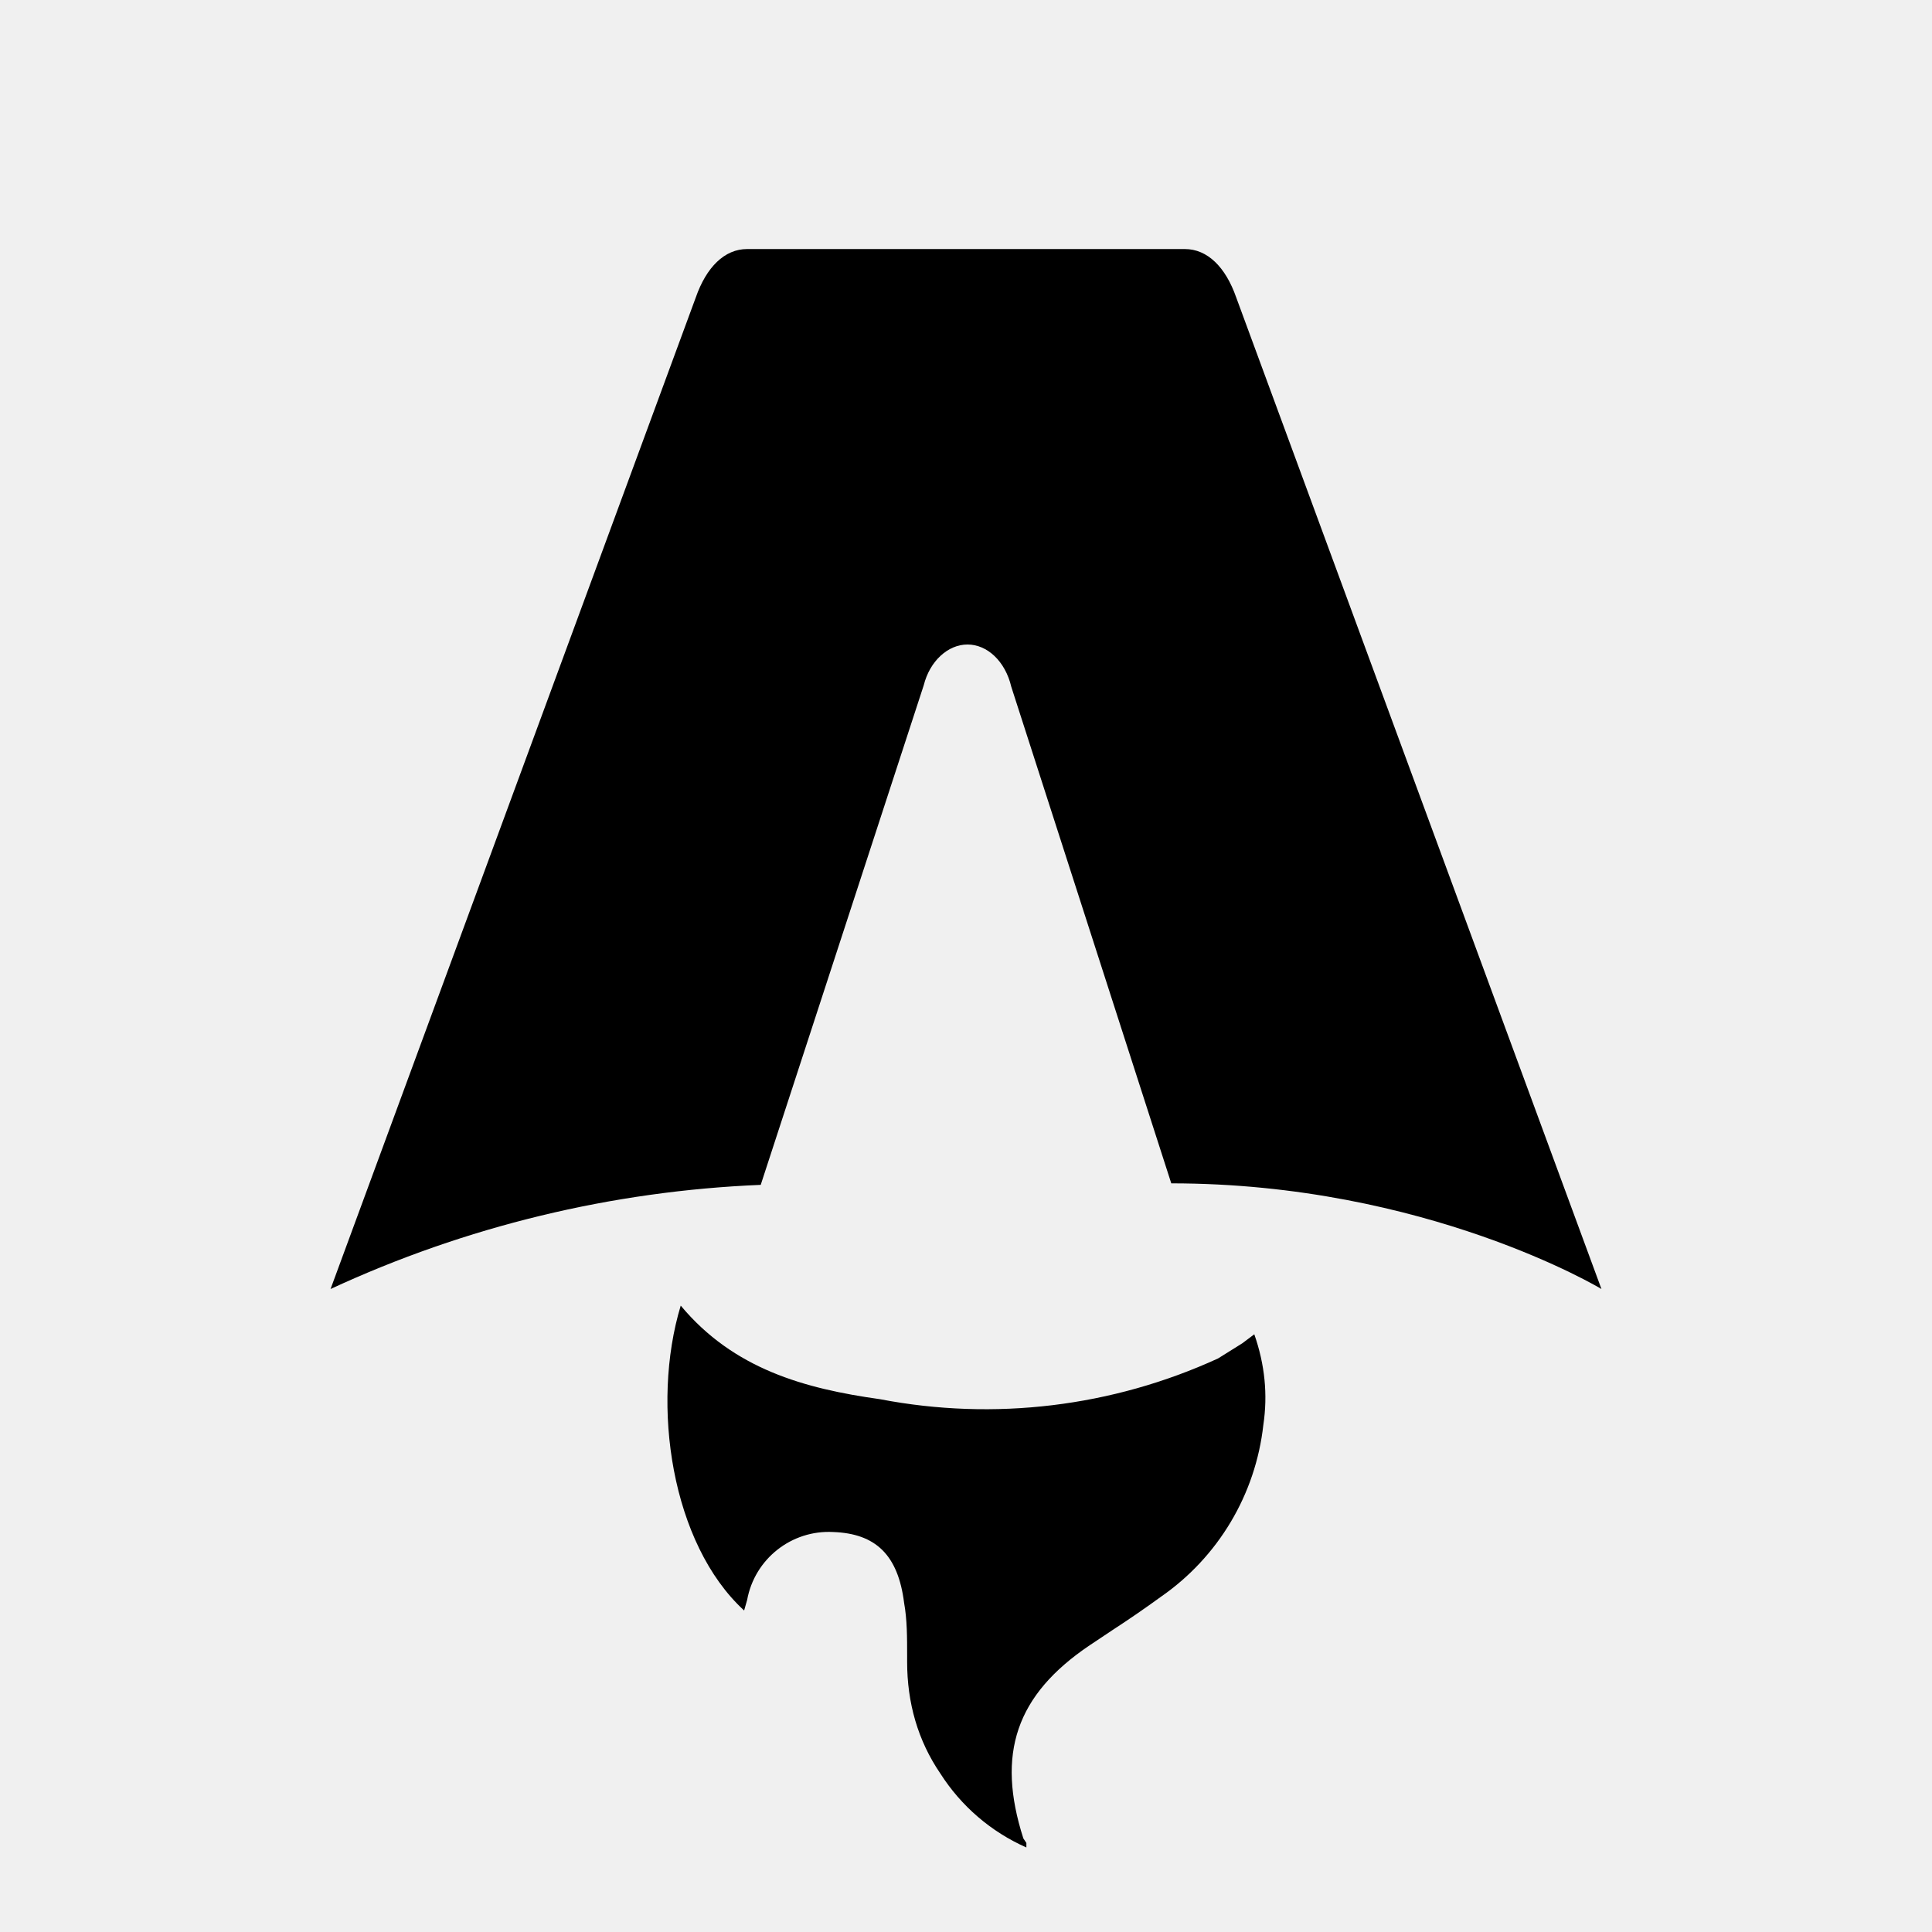
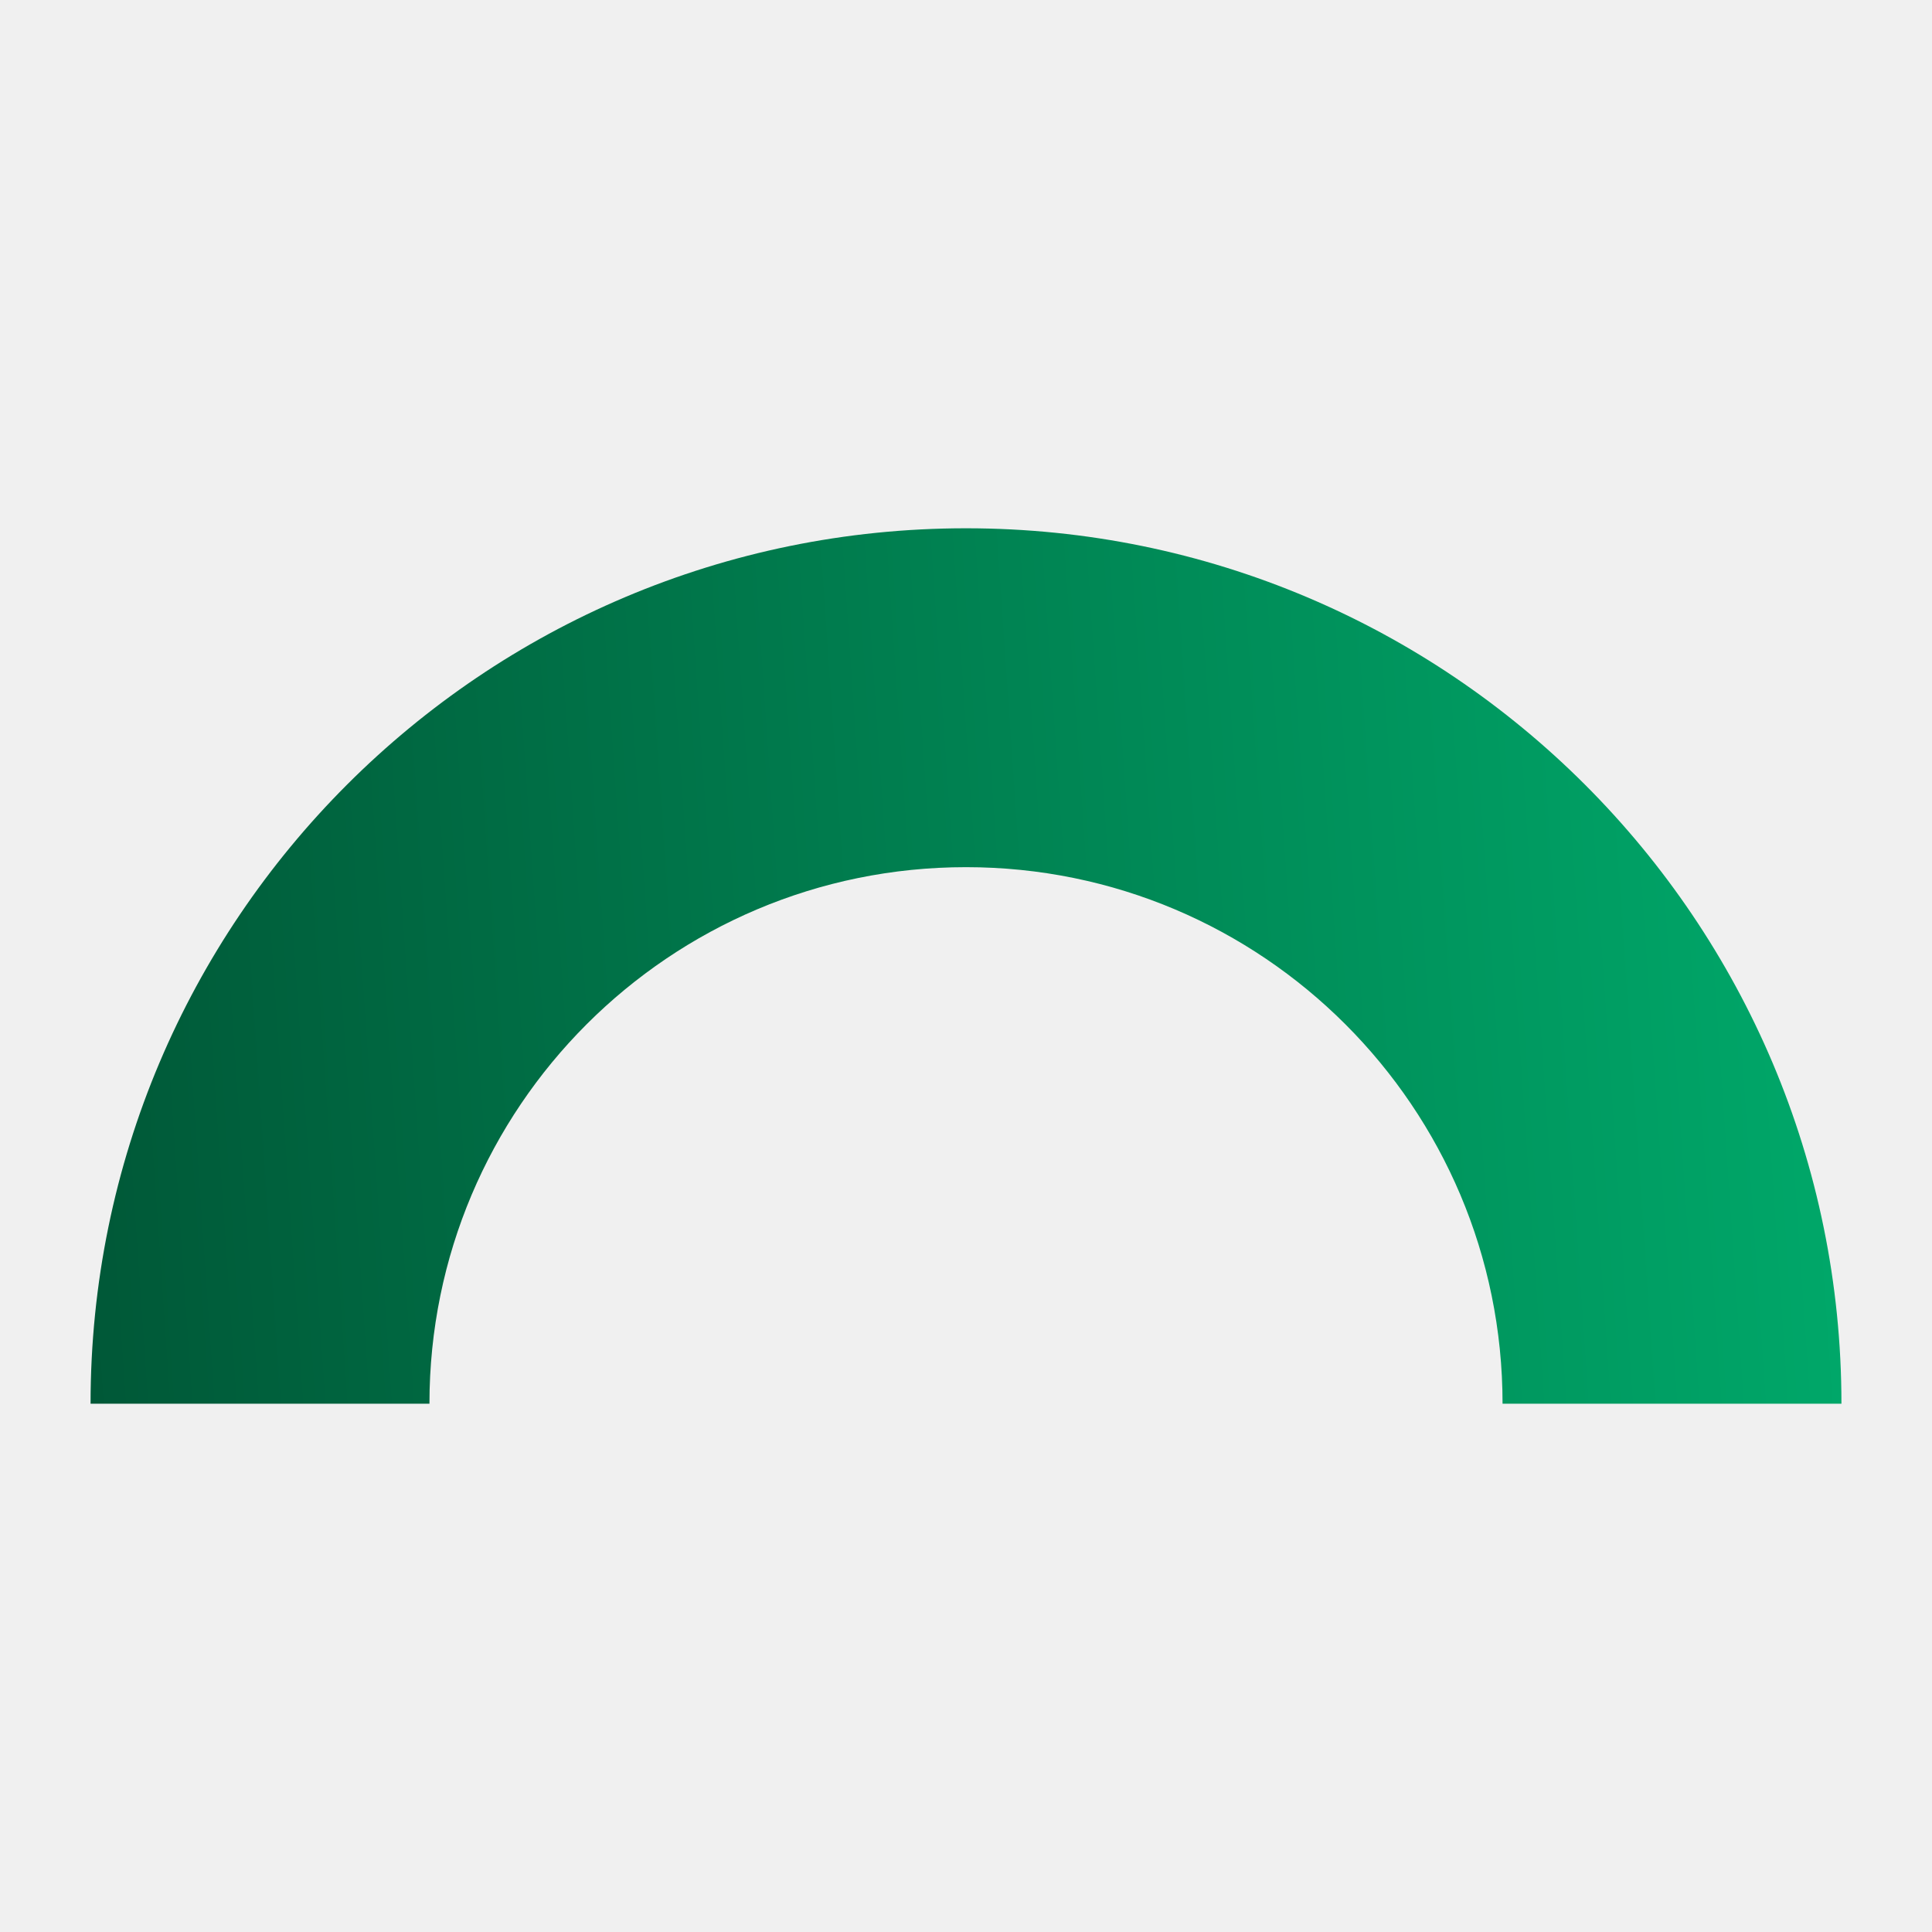
- <svg xmlns="http://www.w3.org/2000/svg" fill="none" viewBox="0 0 128 128">
-   <path d="M50.4 78.5a75.1 75.1 0 0 0-28.5 6.9l24.2-65.7c.7-2 1.9-3.2 3.4-3.2h29c1.5 0 2.7 1.2 3.4 3.2l24.2 65.7s-11.6-7-28.5-7L67 45.5c-.4-1.7-1.6-2.8-2.9-2.8-1.3 0-2.5 1.1-2.9 2.7L50.4 78.5Zm-1.1 28.2Zm-4.2-20.2c-2 6.6-.6 15.8 4.2 20.2a17.5 17.5 0 0 1 .2-.7 5.5 5.5 0 0 1 5.7-4.5c2.8.1 4.3 1.5 4.7 4.7.2 1.1.2 2.3.2 3.5v.4c0 2.7.7 5.2 2.2 7.4a13 13 0 0 0 5.7 4.9v-.3l-.2-.3c-1.8-5.6-.5-9.5 4.4-12.8l1.5-1a73 73 0 0 0 3.2-2.2 16 16 0 0 0 6.8-11.4c.3-2 .1-4-.6-6l-.8.6-1.6 1a37 37 0 0 1-22.4 2.7c-5-.7-9.7-2-13.2-6.2Z" />
-   <style>
-         path { fill: #000; }
-         @media (prefers-color-scheme: dark) {
-             path { fill: #FFF; }
-         }
-     </style>
+ <svg xmlns="http://www.w3.org/2000/svg" width="128" height="128" viewBox="0 0 128 128" fill="none">
+   <path d="M64 35C96.032 35 122 60.968 122 93H99.548C99.548 73.367 83.633 57.452 64 57.452C44.367 57.452 28.452 73.367 28.452 93H6C6 60.968 31.968 35 64 35Z" fill="url(#paint0_linear_181_51)" />
+   <defs>
+     <linearGradient id="paint0_linear_181_51" x1="-24.871" y1="90.194" x2="151.935" y2="78.032" gradientUnits="userSpaceOnUse">
+       <stop stop-color="#00432A" />
+       <stop offset="1" stop-color="#00BC76" />
+     </linearGradient>
+   </defs>
</svg>
